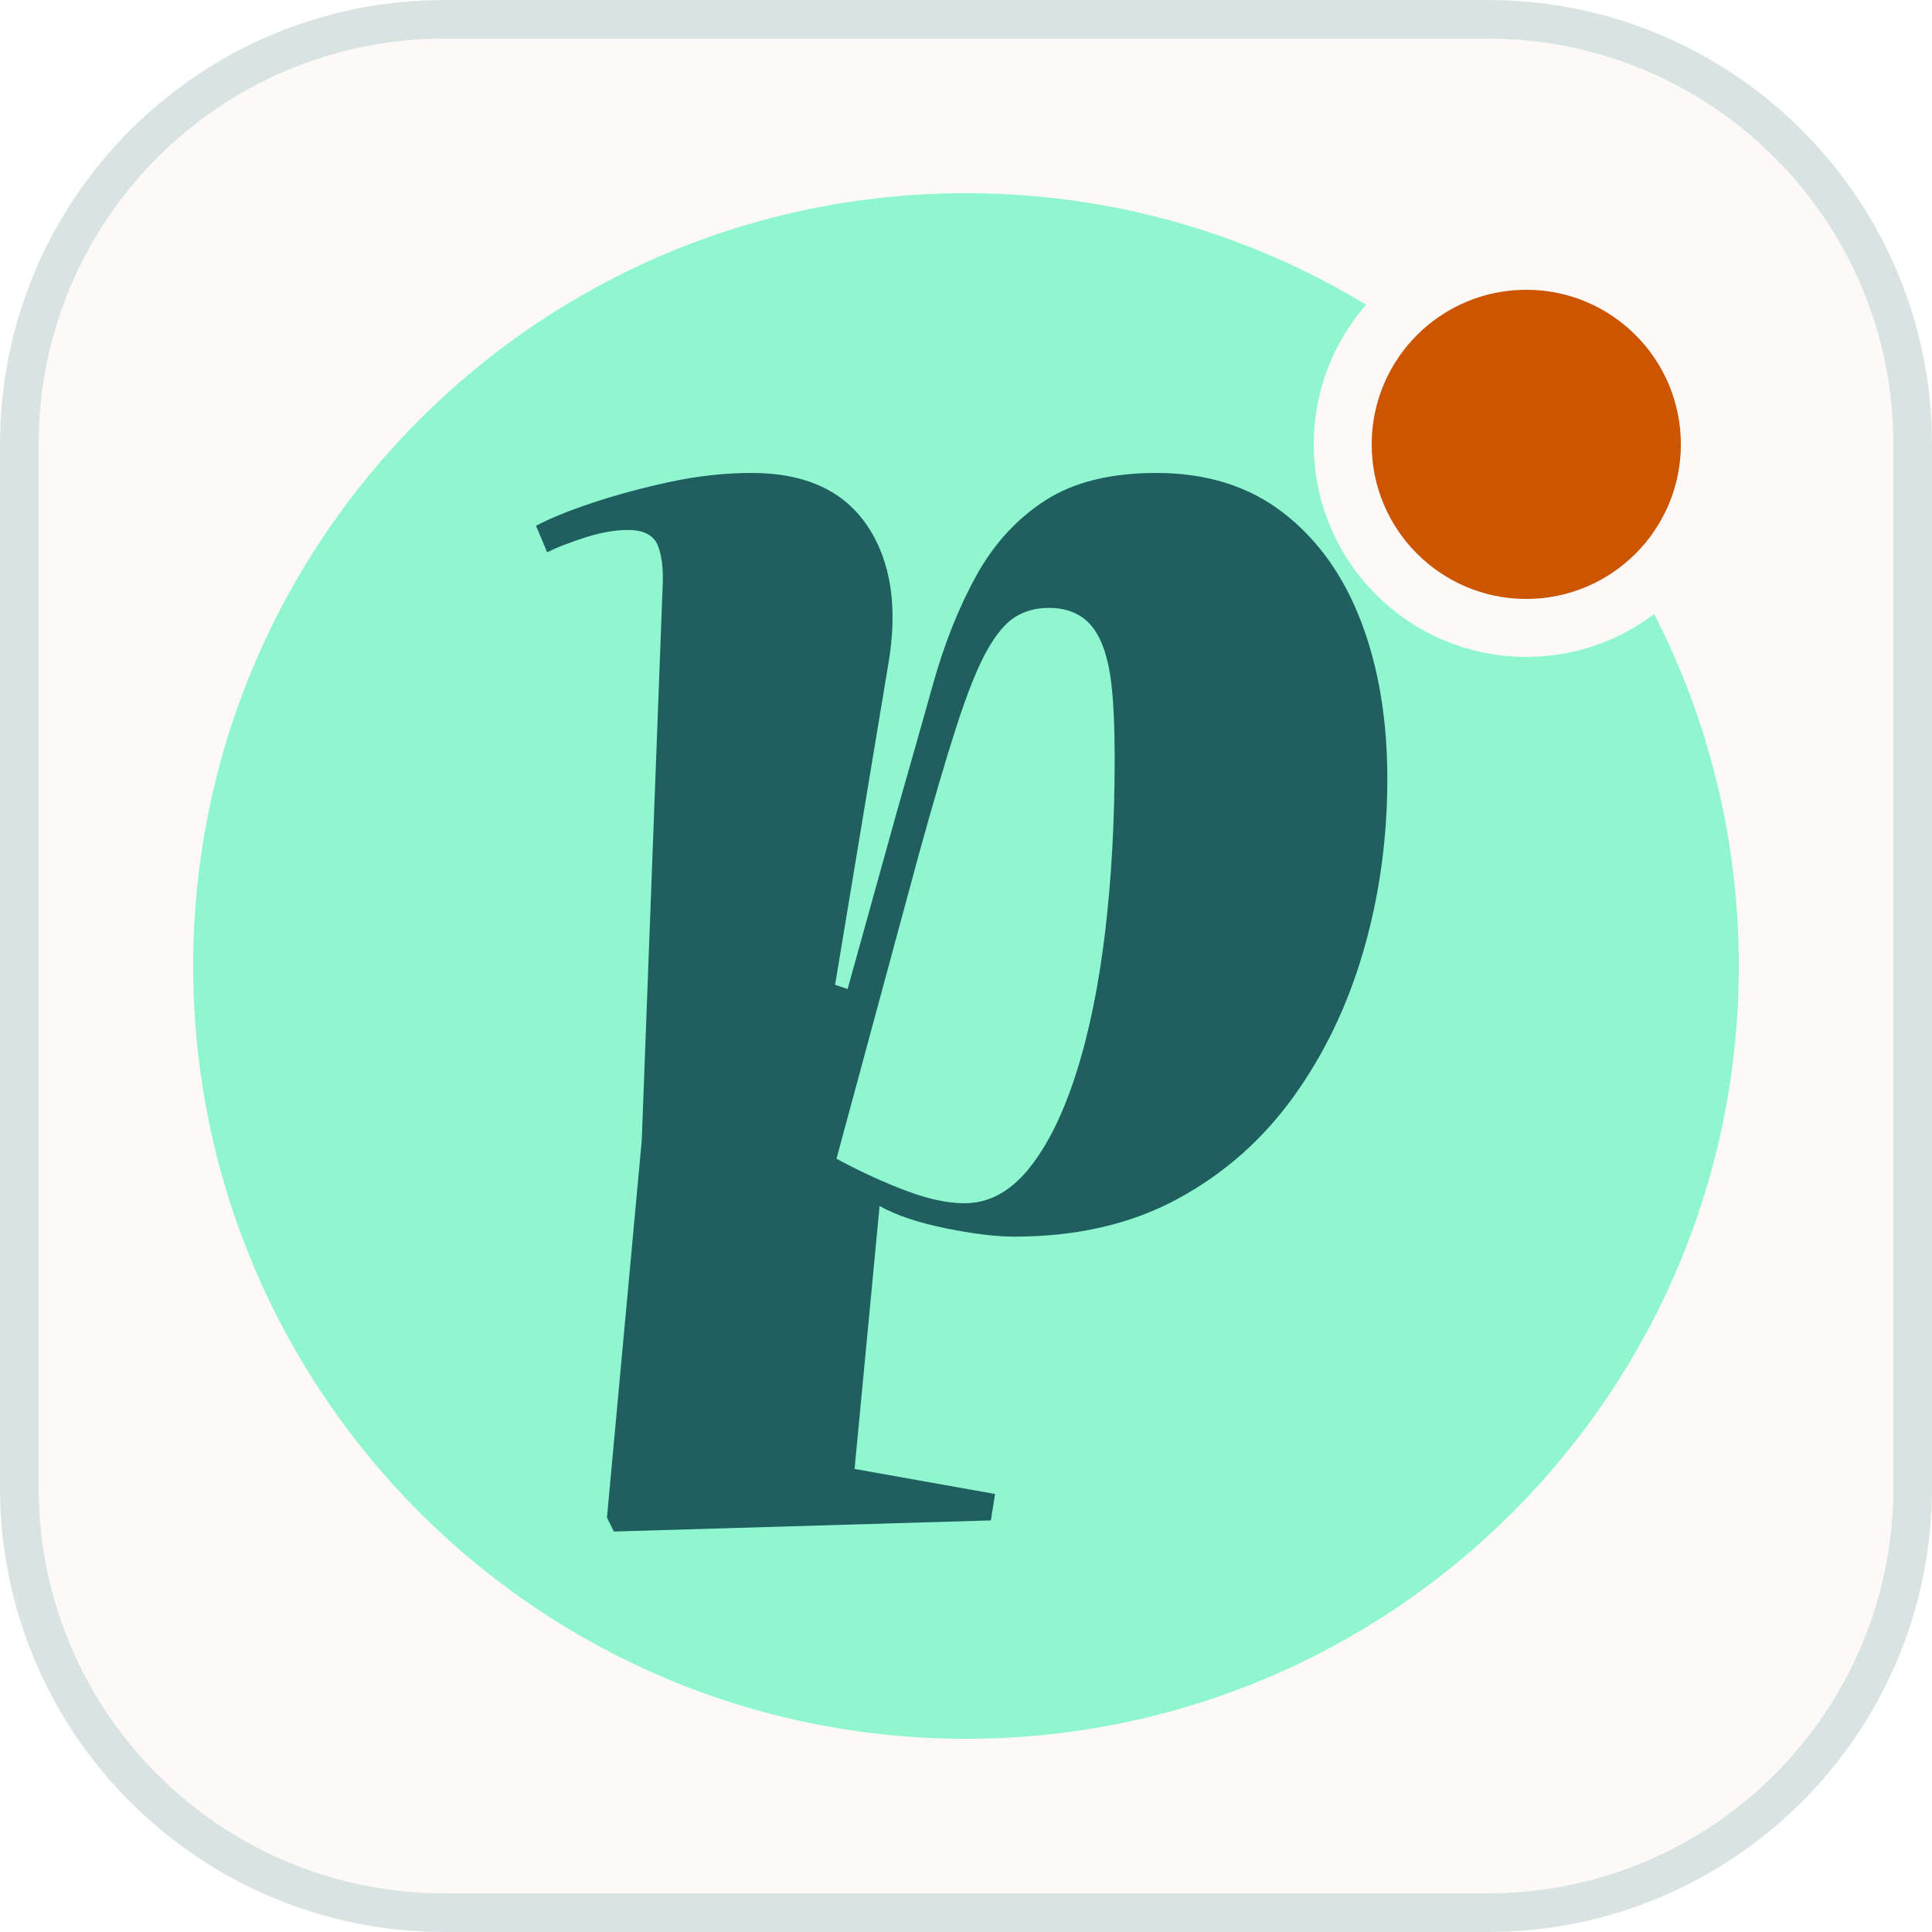
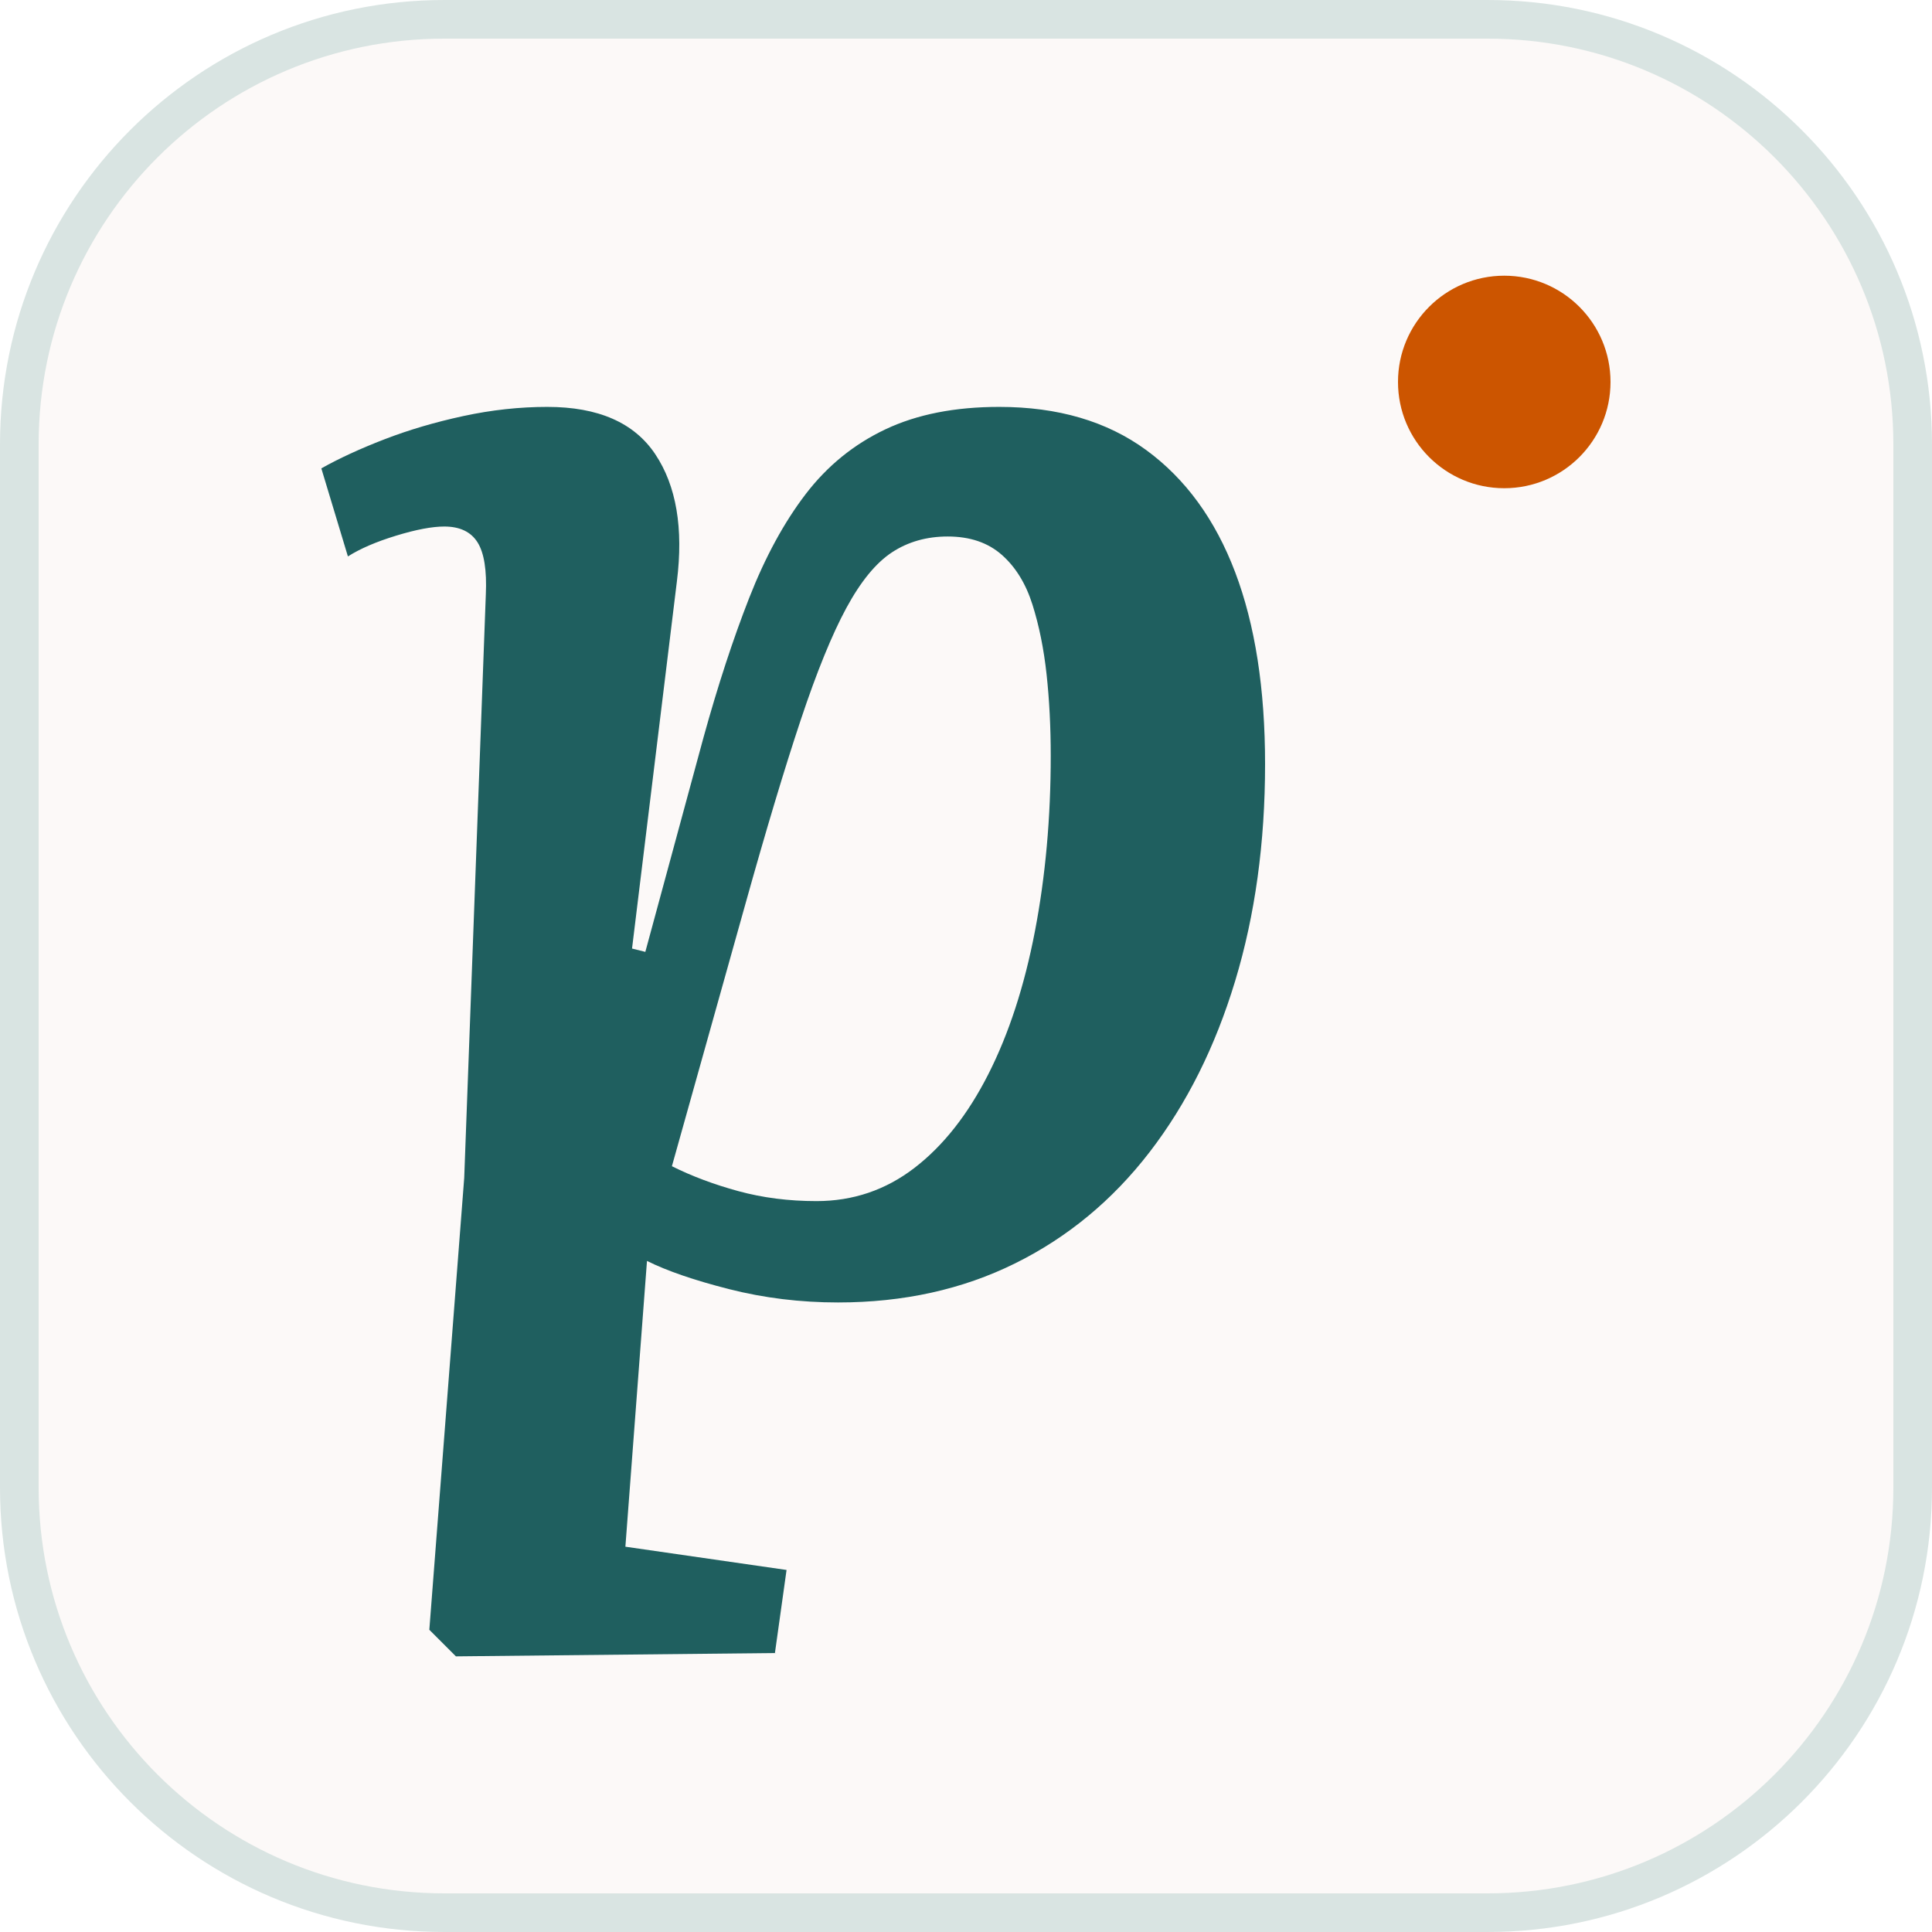
<svg xmlns="http://www.w3.org/2000/svg" viewBox="0 0 100 100" width="100" height="100">
  <rect x="1" y="1" width="98" height="98" rx="22" fill="#fcf9f8" stroke="#d9e4e2" stroke-width="2" />
-   <circle cx="50" cy="50" r="40" fill="#8ff6d0" />
-   <path transform="translate(27.816 63) scale(0.072 -0.072)" fill="#1f5f5f" d="M90 453Q91 472 86.5 483.0Q82 494 65 494Q51 494 34.0 488.5Q17 483 7 478L-1 497Q14 505 39.5 513.5Q65 522 95.0 528.5Q125 535 154 535Q212 535 237.5 496.5Q263 458 252 396L214 167L223 164L258 290Q272 339 284.5 383.5Q297 428 316.0 462.0Q335 496 365.5 515.5Q396 535 445 535Q499 535 536.0 506.5Q573 478 592.0 428.5Q611 379 611 315Q611 251 594.0 192.0Q577 133 543.5 86.5Q510 40 460.0 13.0Q410 -14 343 -14Q323 -14 293.5 -8.0Q264 -2 246 8L228 -181L329 -199L326 -218L55 -226L50 -216L75 55ZM368 438Q354 438 343.5 431.5Q333 425 323.0 407.0Q313 389 301.5 353.5Q290 318 274 260L215 42Q241 28 265.0 19.0Q289 10 307 10Q333 10 353.0 34.5Q373 59 387.0 102.5Q401 146 408.0 204.0Q415 262 415 330Q415 360 413.0 380.0Q411 400 405.5 413.0Q400 426 390.5 432.0Q381 438 368 438Z" />
-   <circle cx="79" cy="23" r="9.5" fill="#cc5500" stroke="#fcf9f8" stroke-width="3" />
+   <path transform="translate(16.288 66.211) scale(0.086 -0.086)" fill="#1f5f5f" d="M103 412Q104 434 98.0 443.5Q92 453 78 453Q67 453 49.0 447.5Q31 442 20 435L4 488Q20 497 42.0 505.5Q64 514 89.5 519.5Q115 525 140 525Q186 525 205.0 496.5Q224 468 218 420L191 199L199 197L234 326Q247 373 261.5 410.0Q276 447 295.5 472.5Q315 498 343.5 511.5Q372 525 412 525Q465 525 500.5 499.0Q536 473 554.0 425.5Q572 378 572 310Q572 239 554.0 179.5Q536 120 502.5 76.5Q469 33 421.5 9.5Q374 -14 315 -14Q281 -14 249.5 -6.0Q218 2 200 11L187 -161L284 -175L277 -225L85 -227L69 -211L90 61ZM381 447Q362 447 347.5 437.5Q333 428 320.0 404.0Q307 380 292.5 336.5Q278 293 259 225L215 68Q233 59 255.0 53.0Q277 47 302 47Q335 47 361.0 67.0Q387 87 405.5 123.5Q424 160 433.5 209.5Q443 259 443 315Q443 341 440.5 364.0Q438 387 432.0 406.0Q426 425 413.5 436.0Q401 447 381 447Z" />
+   <circle cx="77.86" cy="19.77" r="5.50" fill="#cc5500" />
</svg>
